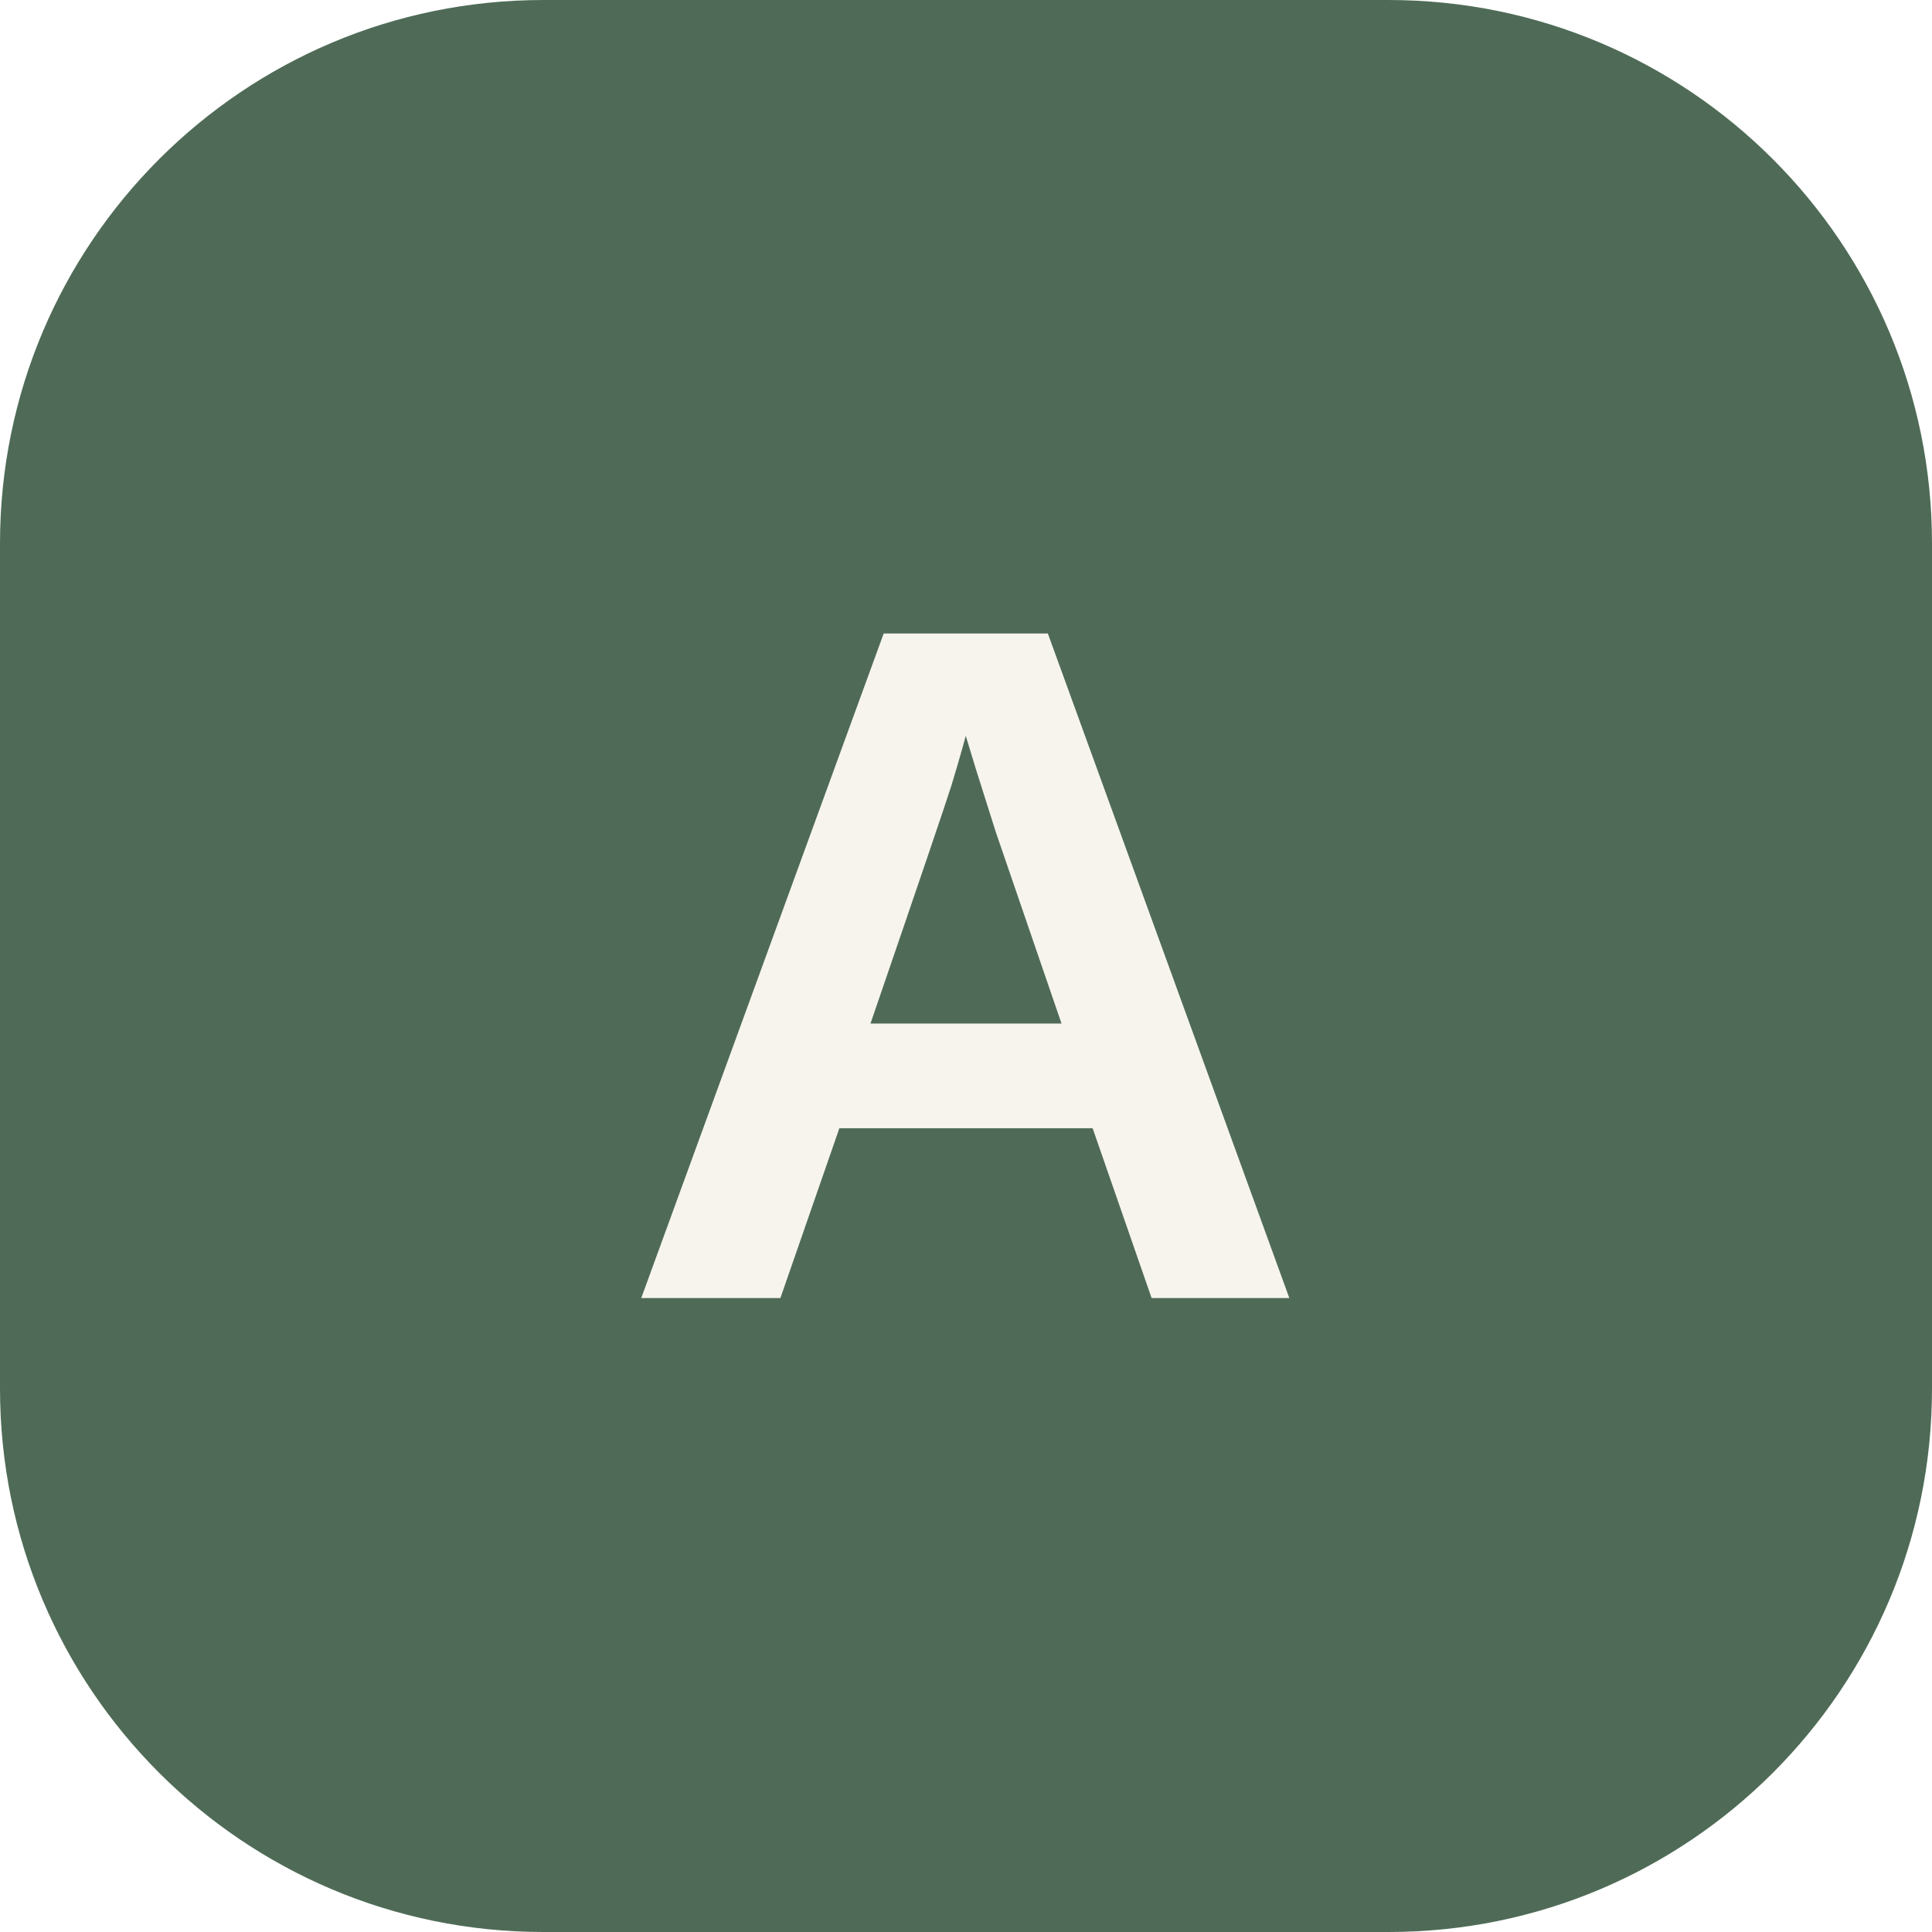
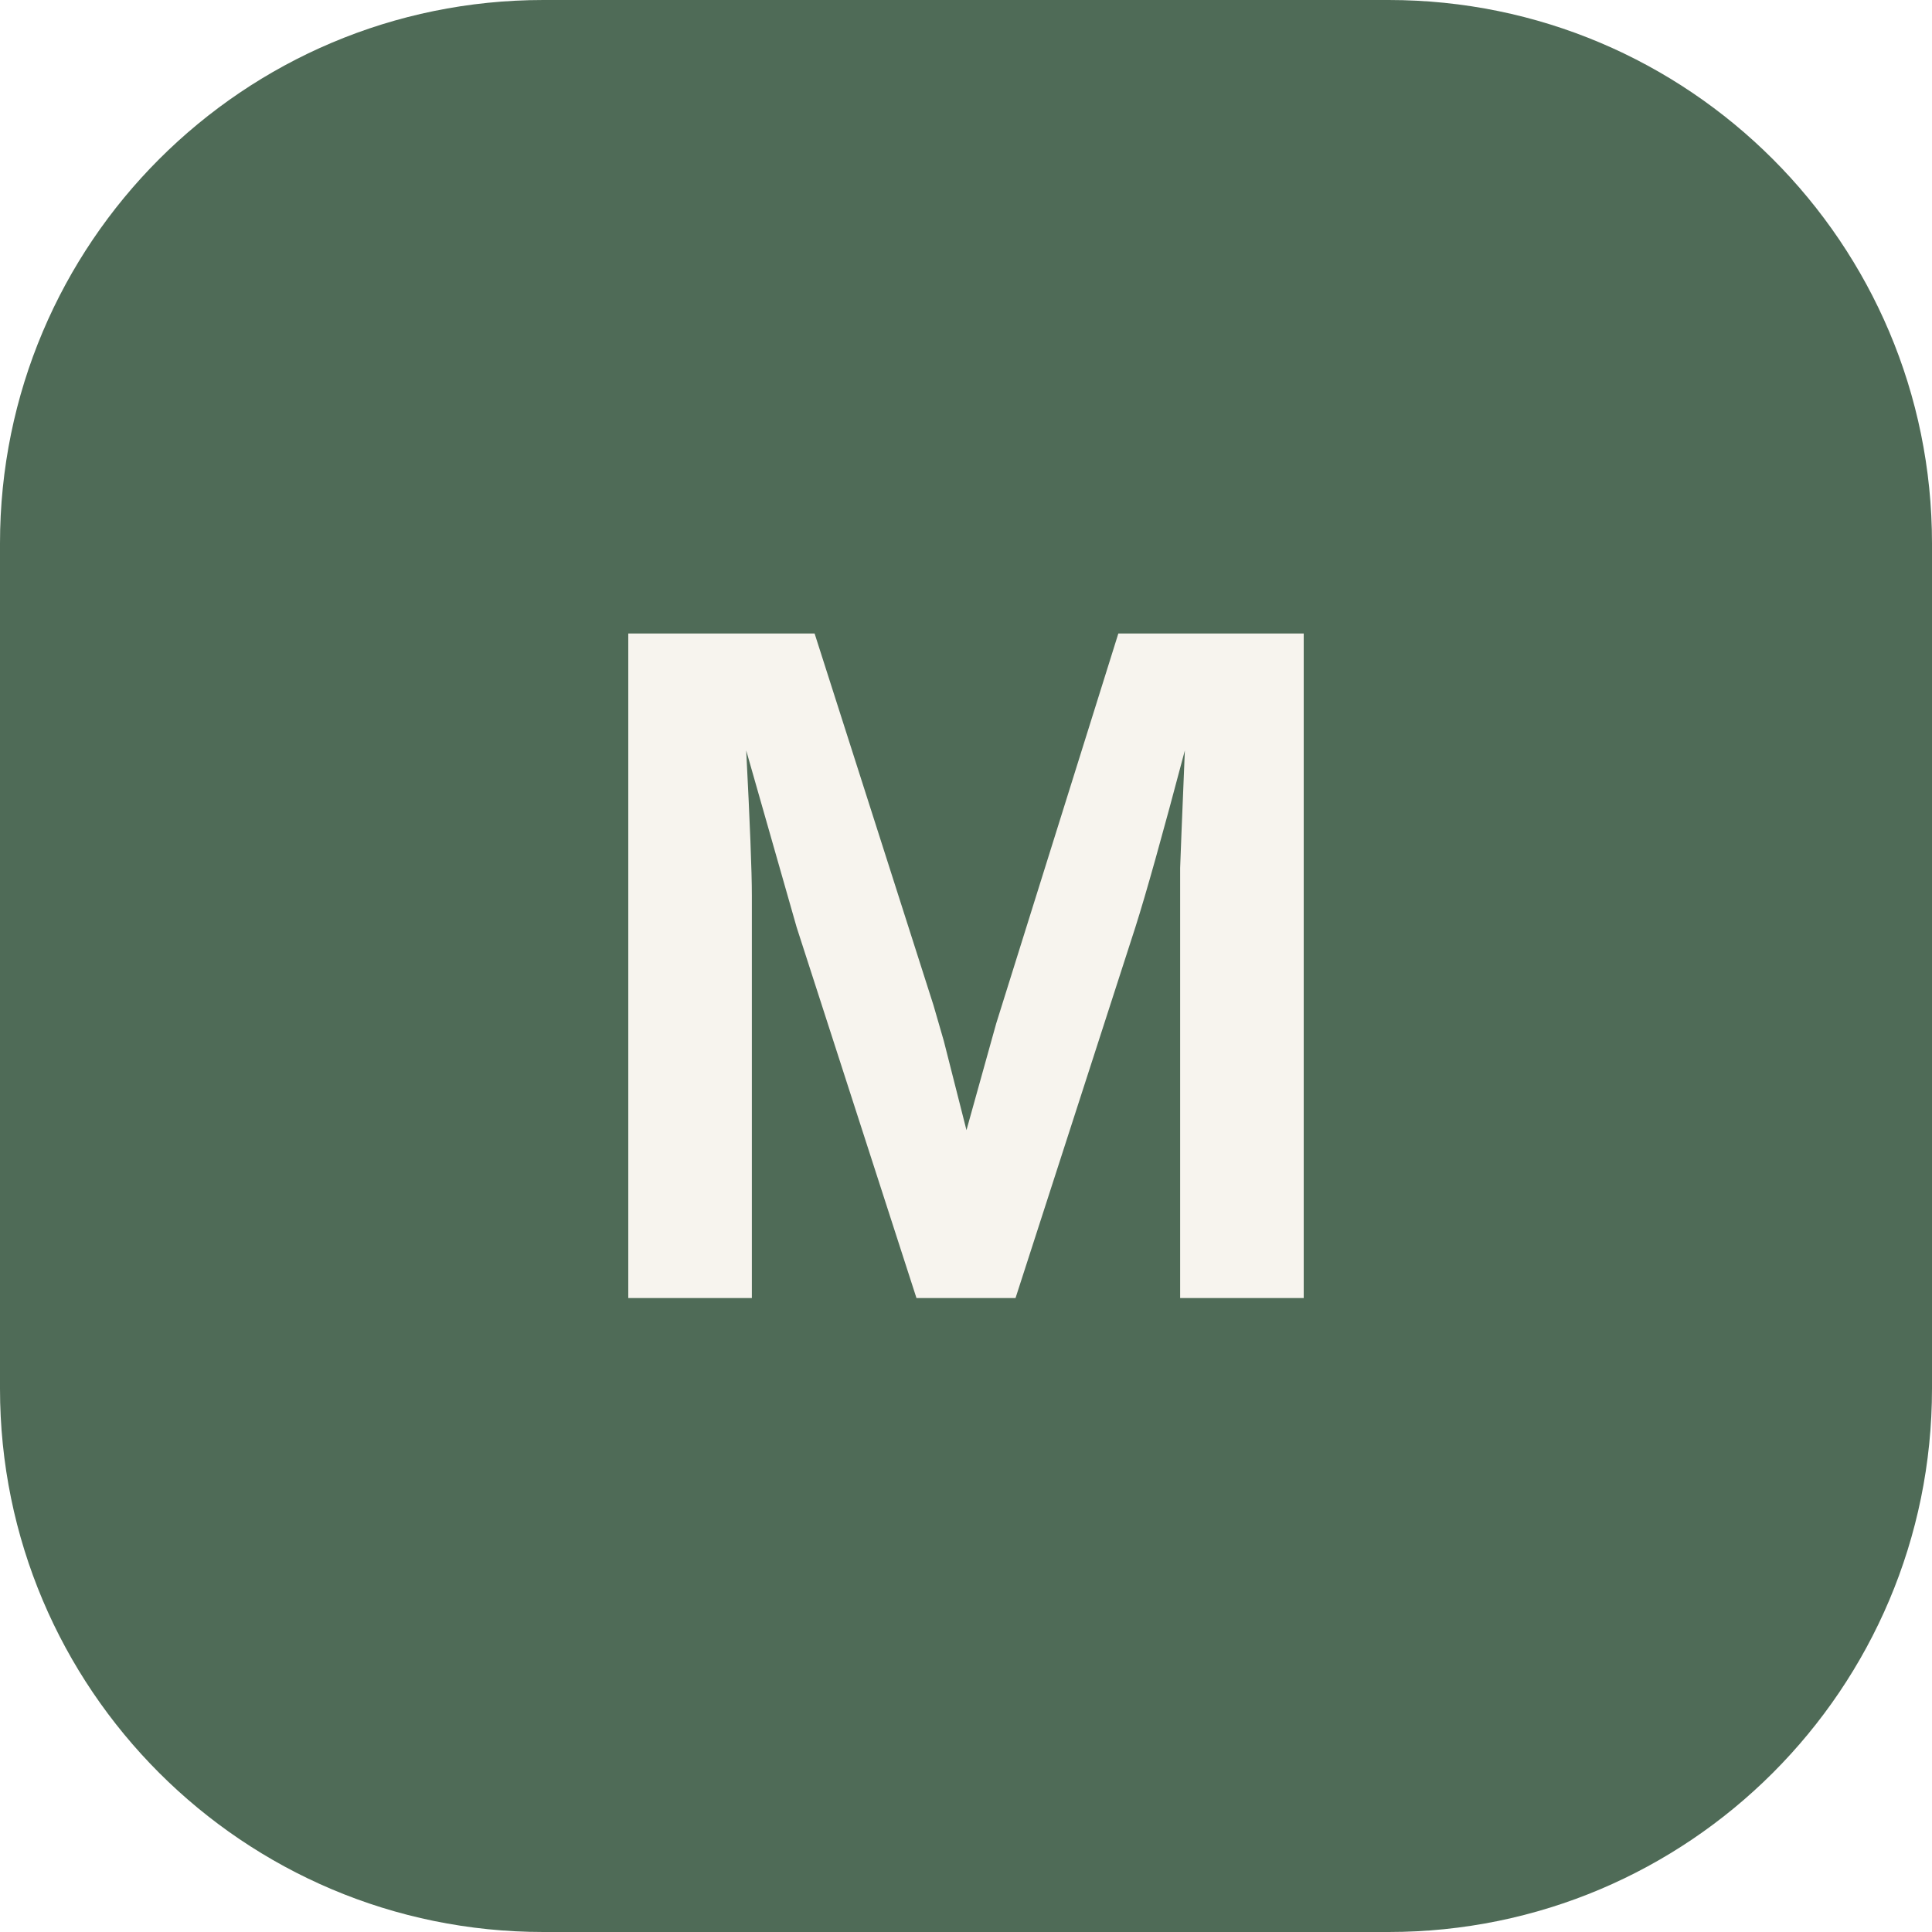
<svg xmlns="http://www.w3.org/2000/svg" viewBox="0 0 64 64">
  <rect width="64" height="64" rx="18" fill="#4F6B57" />
-   <text x="32" y="43" text-anchor="middle" font-family="Arial, sans-serif" font-size="32" font-weight="700" fill="#F7F4EE">A</text>
+   <text x="32" y="43" text-anchor="middle" font-family="Arial, sans-serif" font-size="32" font-weight="700" fill="#F7F4EE">M</text>
</svg>
